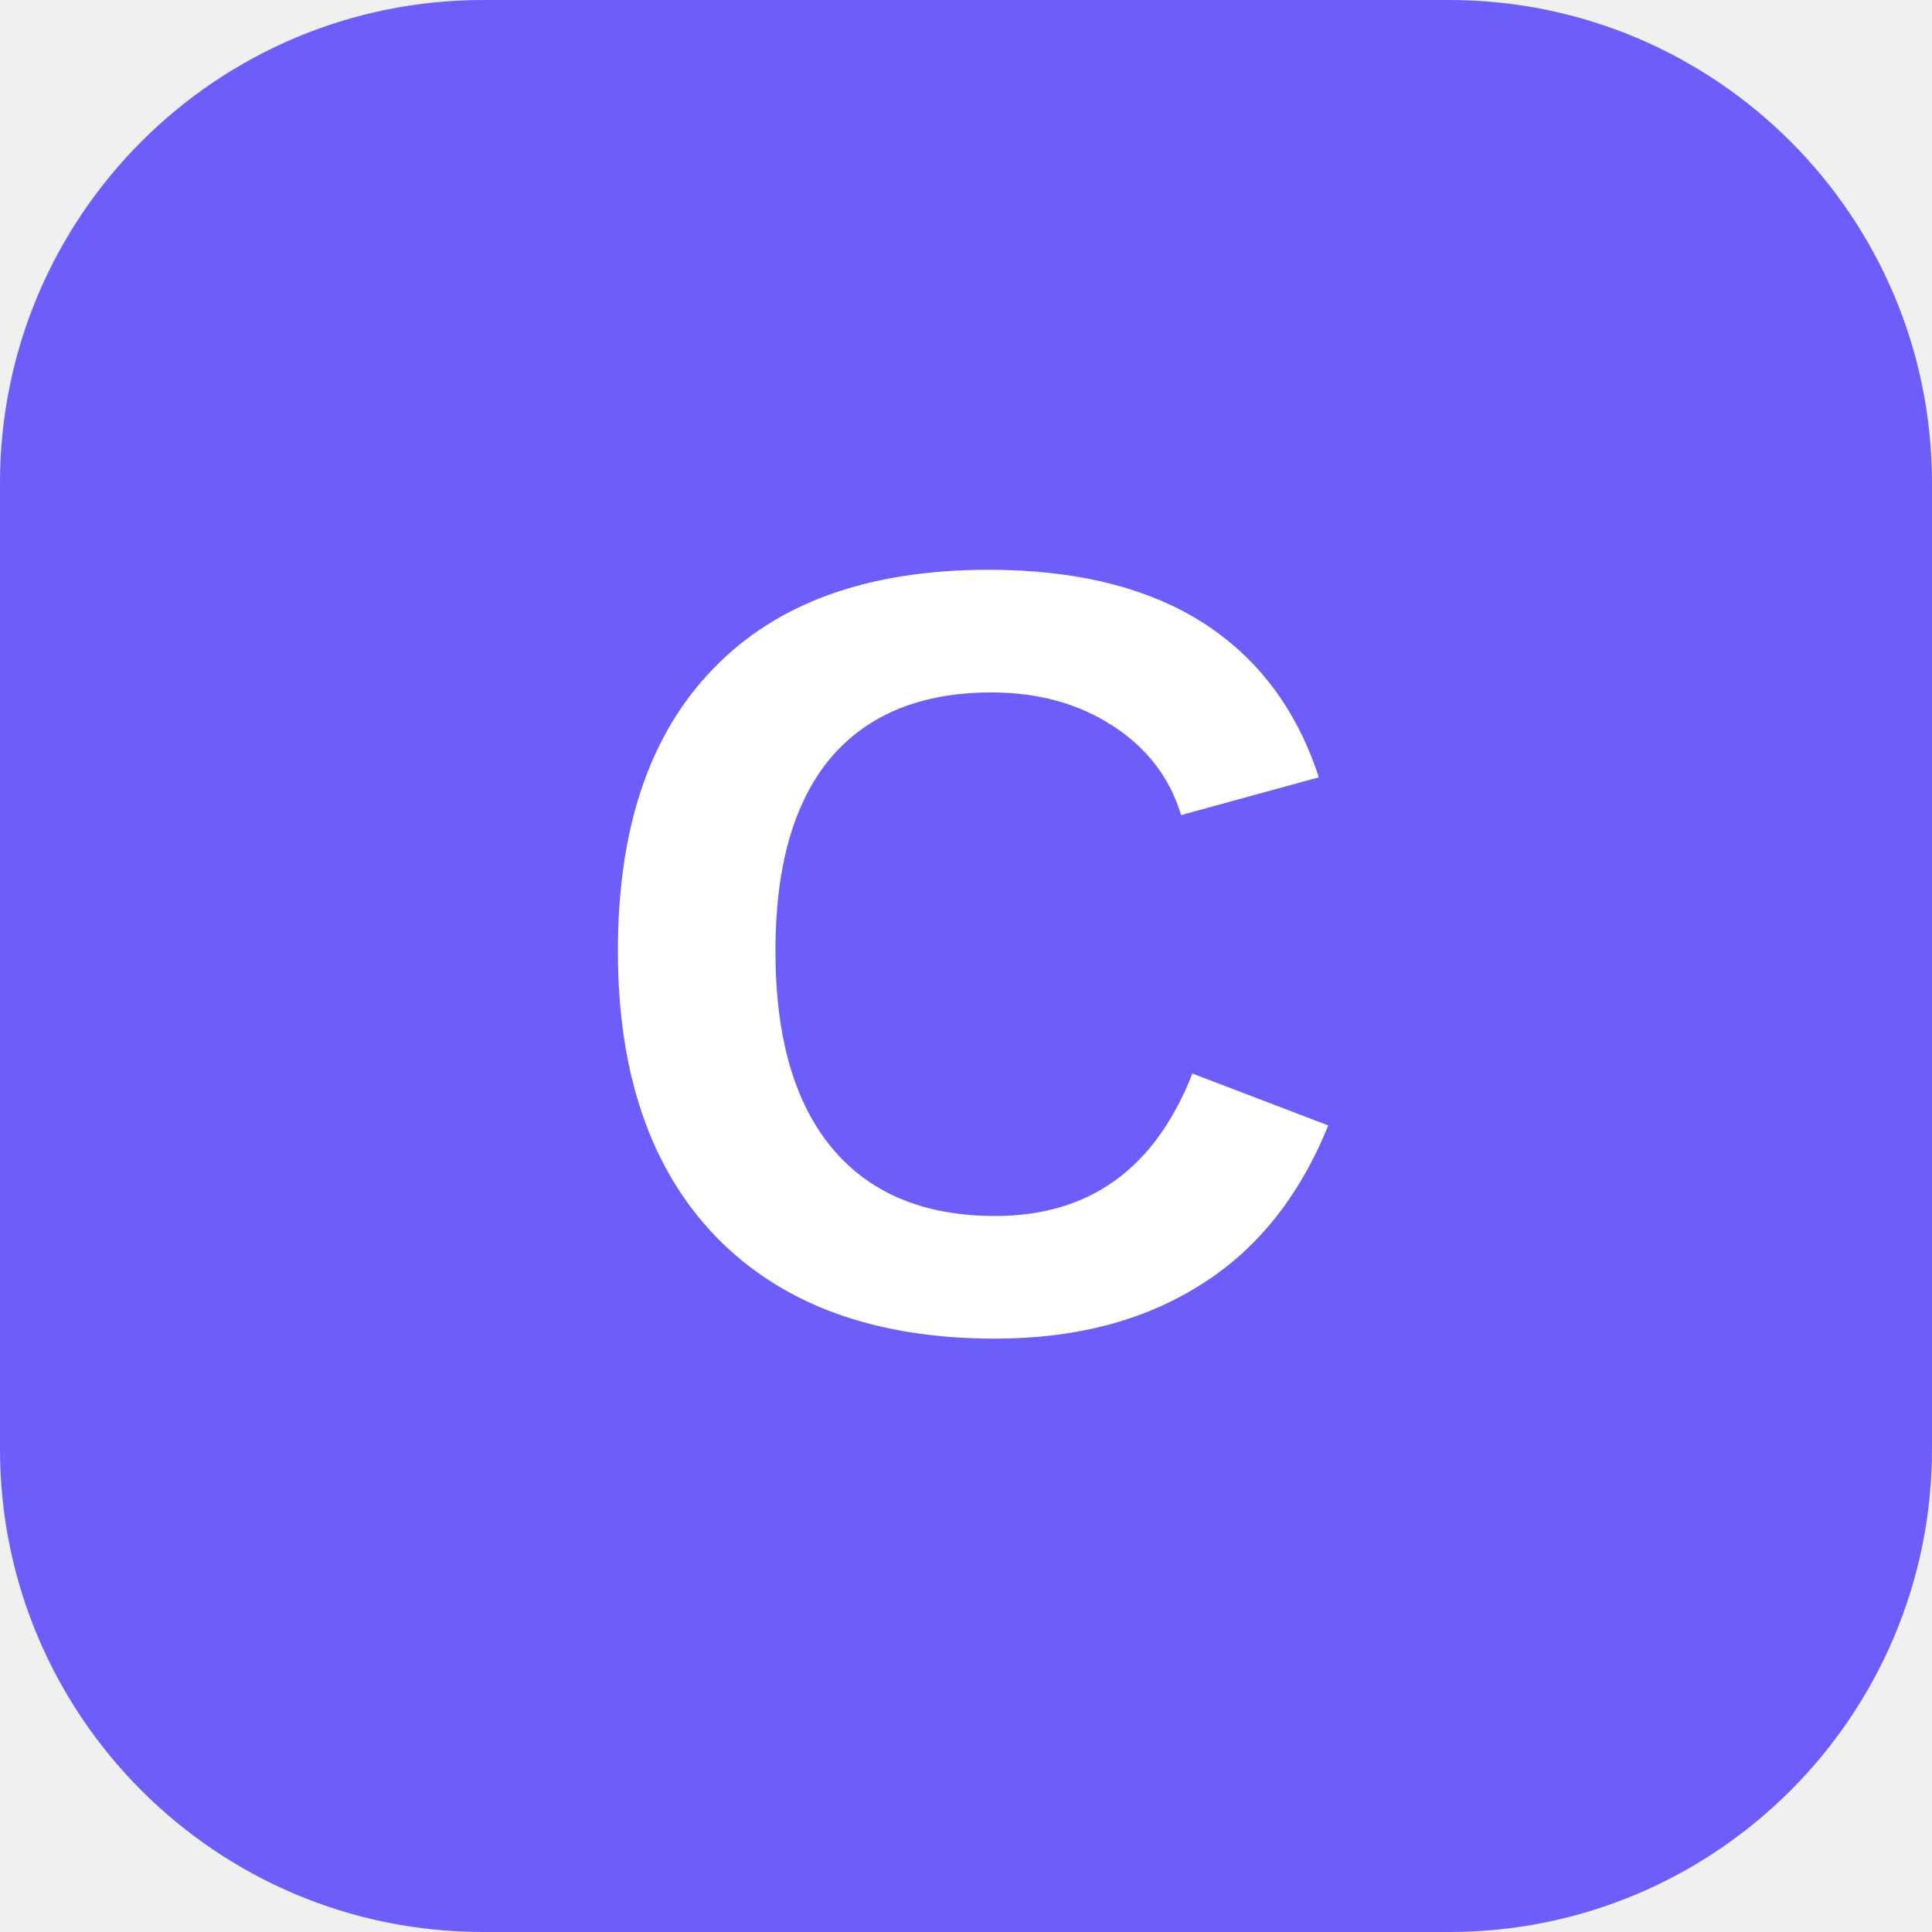
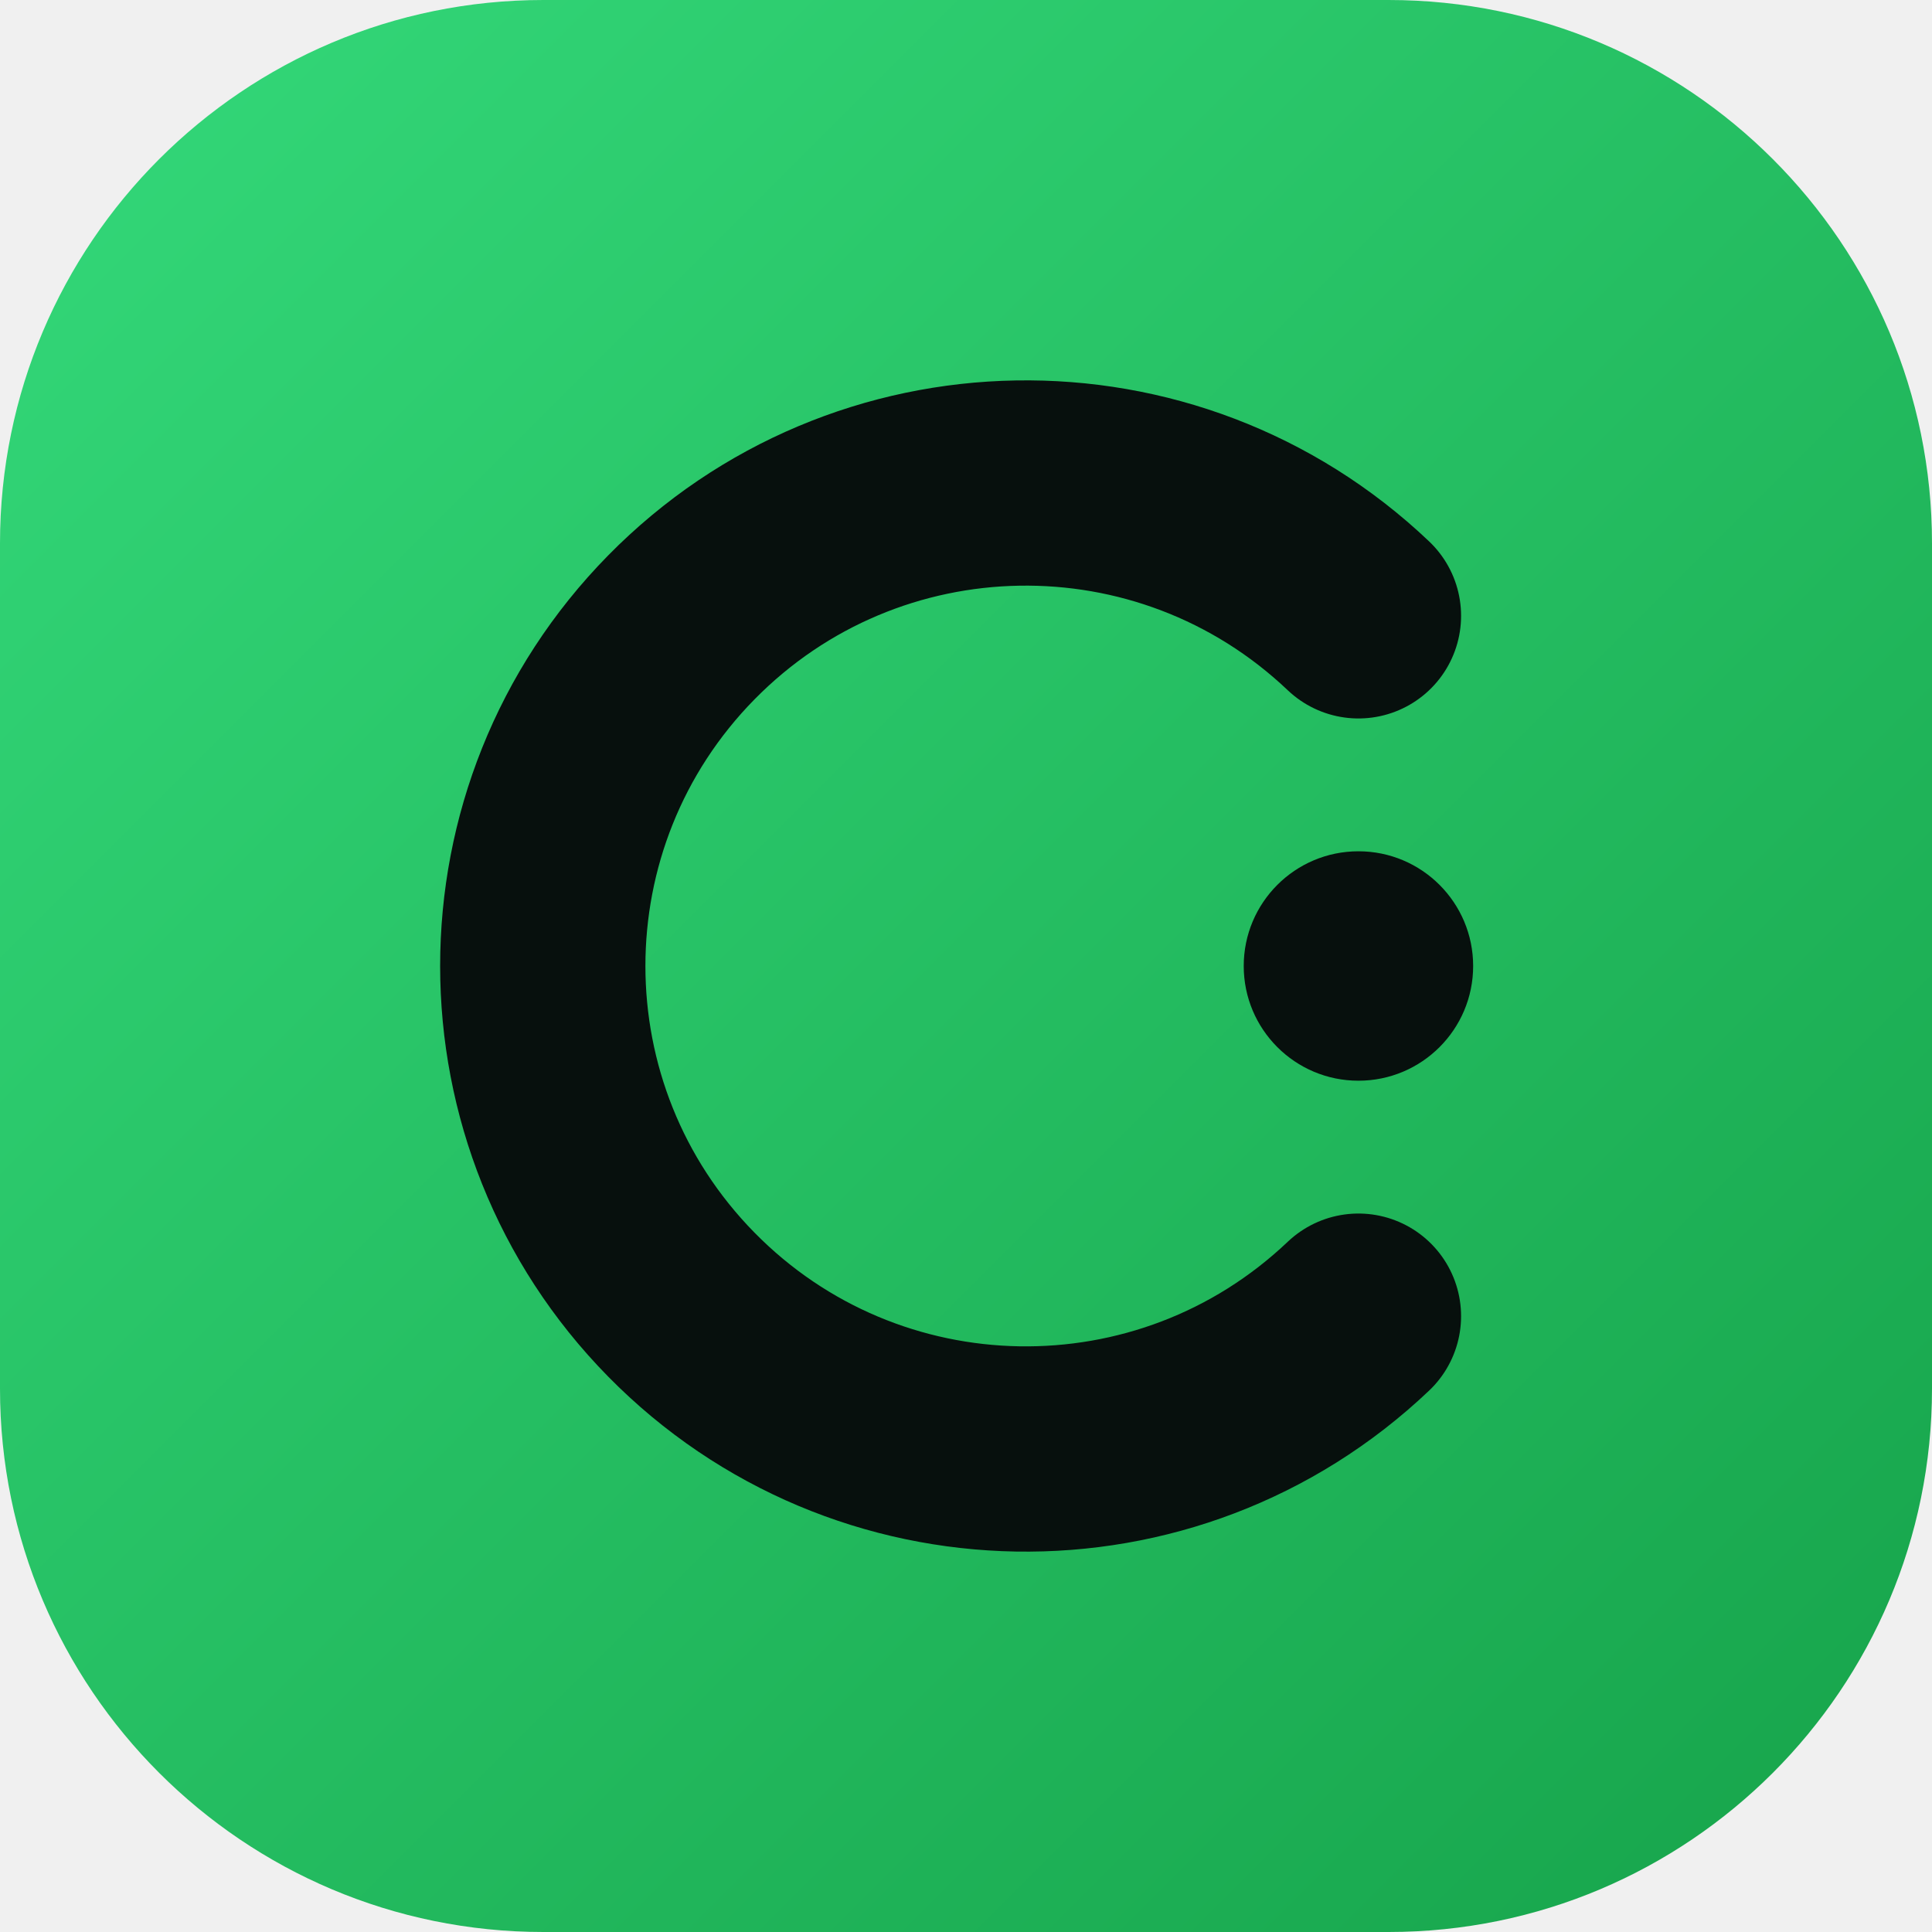
<svg xmlns="http://www.w3.org/2000/svg" viewBox="0 0 32 32">
-   <rect width="32" height="32" rx="8" fill="#6d5efc" />
-   <text x="16" y="22" font-family="Arial" font-size="18" font-weight="bold" fill="#fff" text-anchor="middle">C</text>
+   <defs>
+     <linearGradient id="g" x1="0" y1="0" x2="1" y2="1">
+       <stop offset="0%" stop-color="#34D97A" />
+       <stop offset="100%" stop-color="#16A34A" />
+     </linearGradient>
+   </defs>
+   <rect width="32" height="32" rx="9" fill="url(#g)" />
+   <path d="M22.5 10.2a8 8 0 1 0 0 11.6" stroke="#07100D" stroke-width="3.4" stroke-linecap="round" fill="none" />
+   <circle cx="22.5" cy="16" r="1.9" fill="#07100D" />
</svg>
